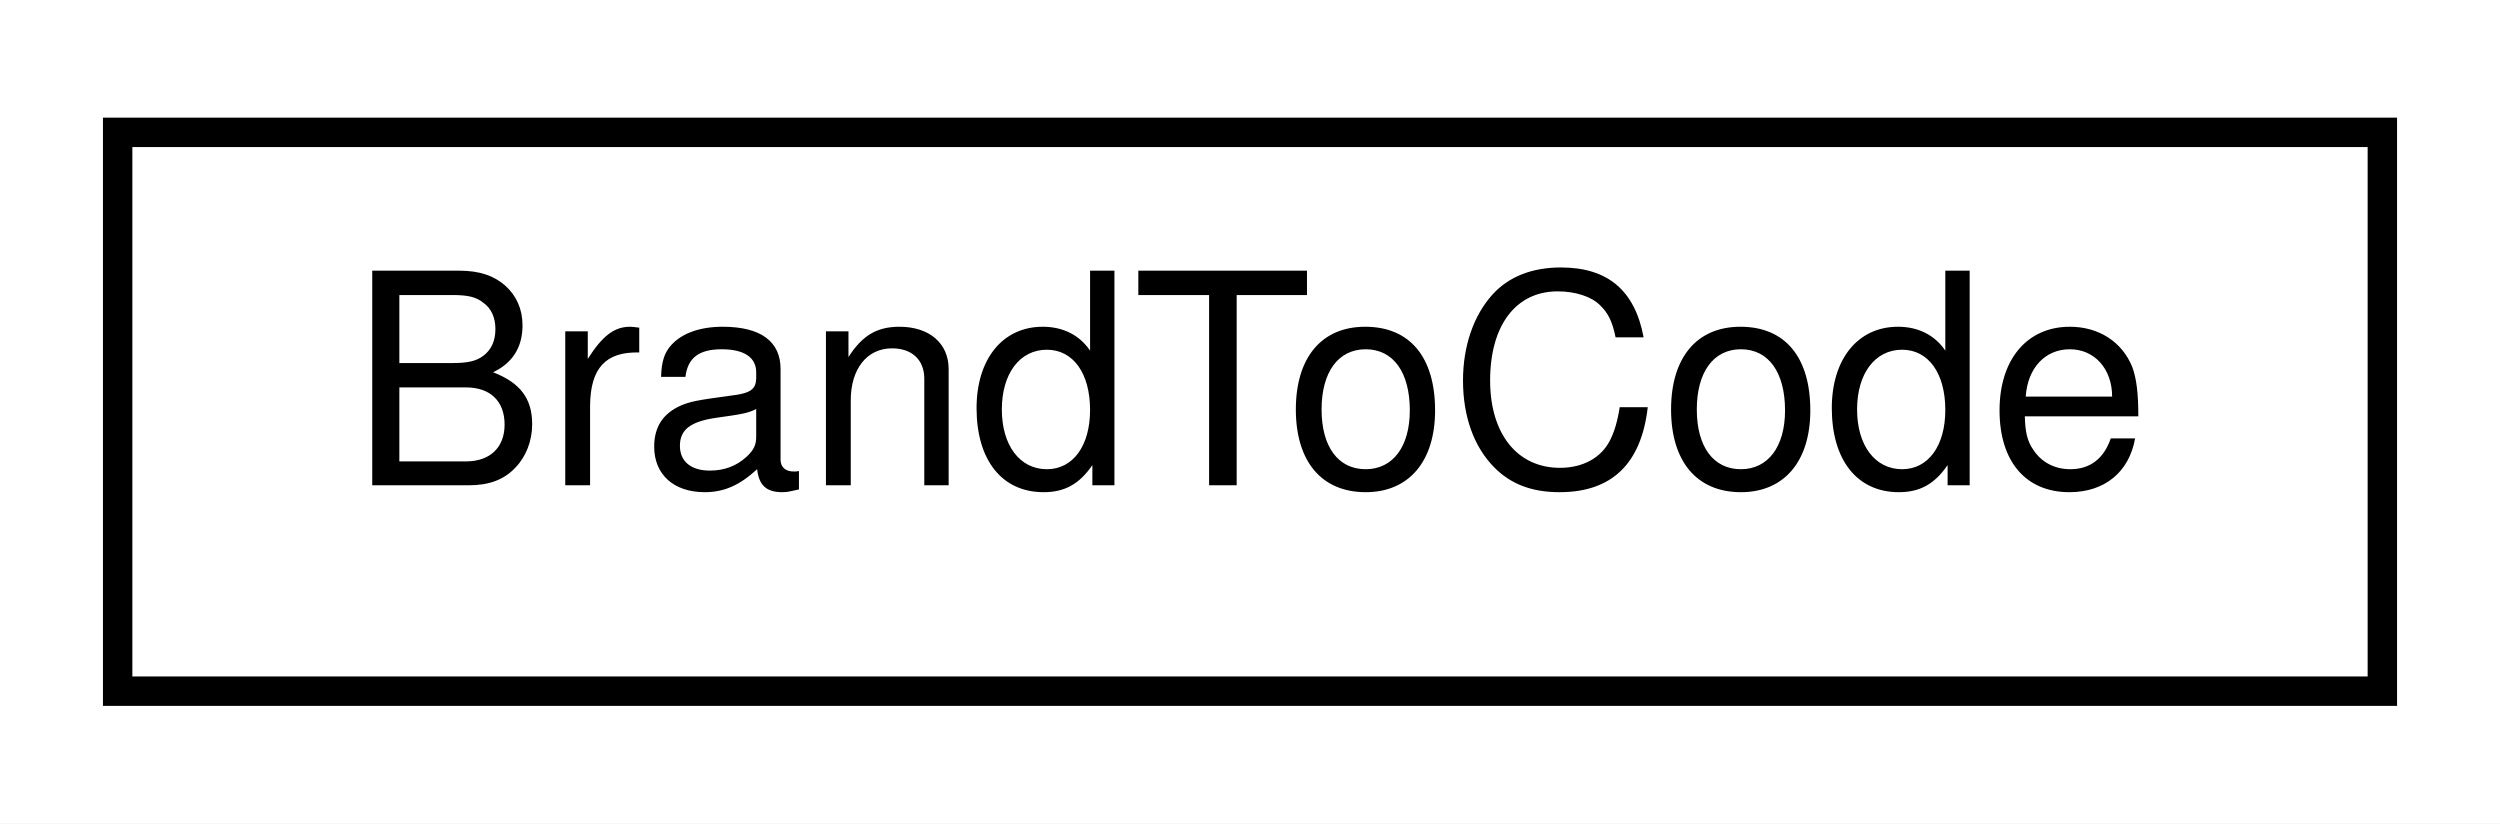
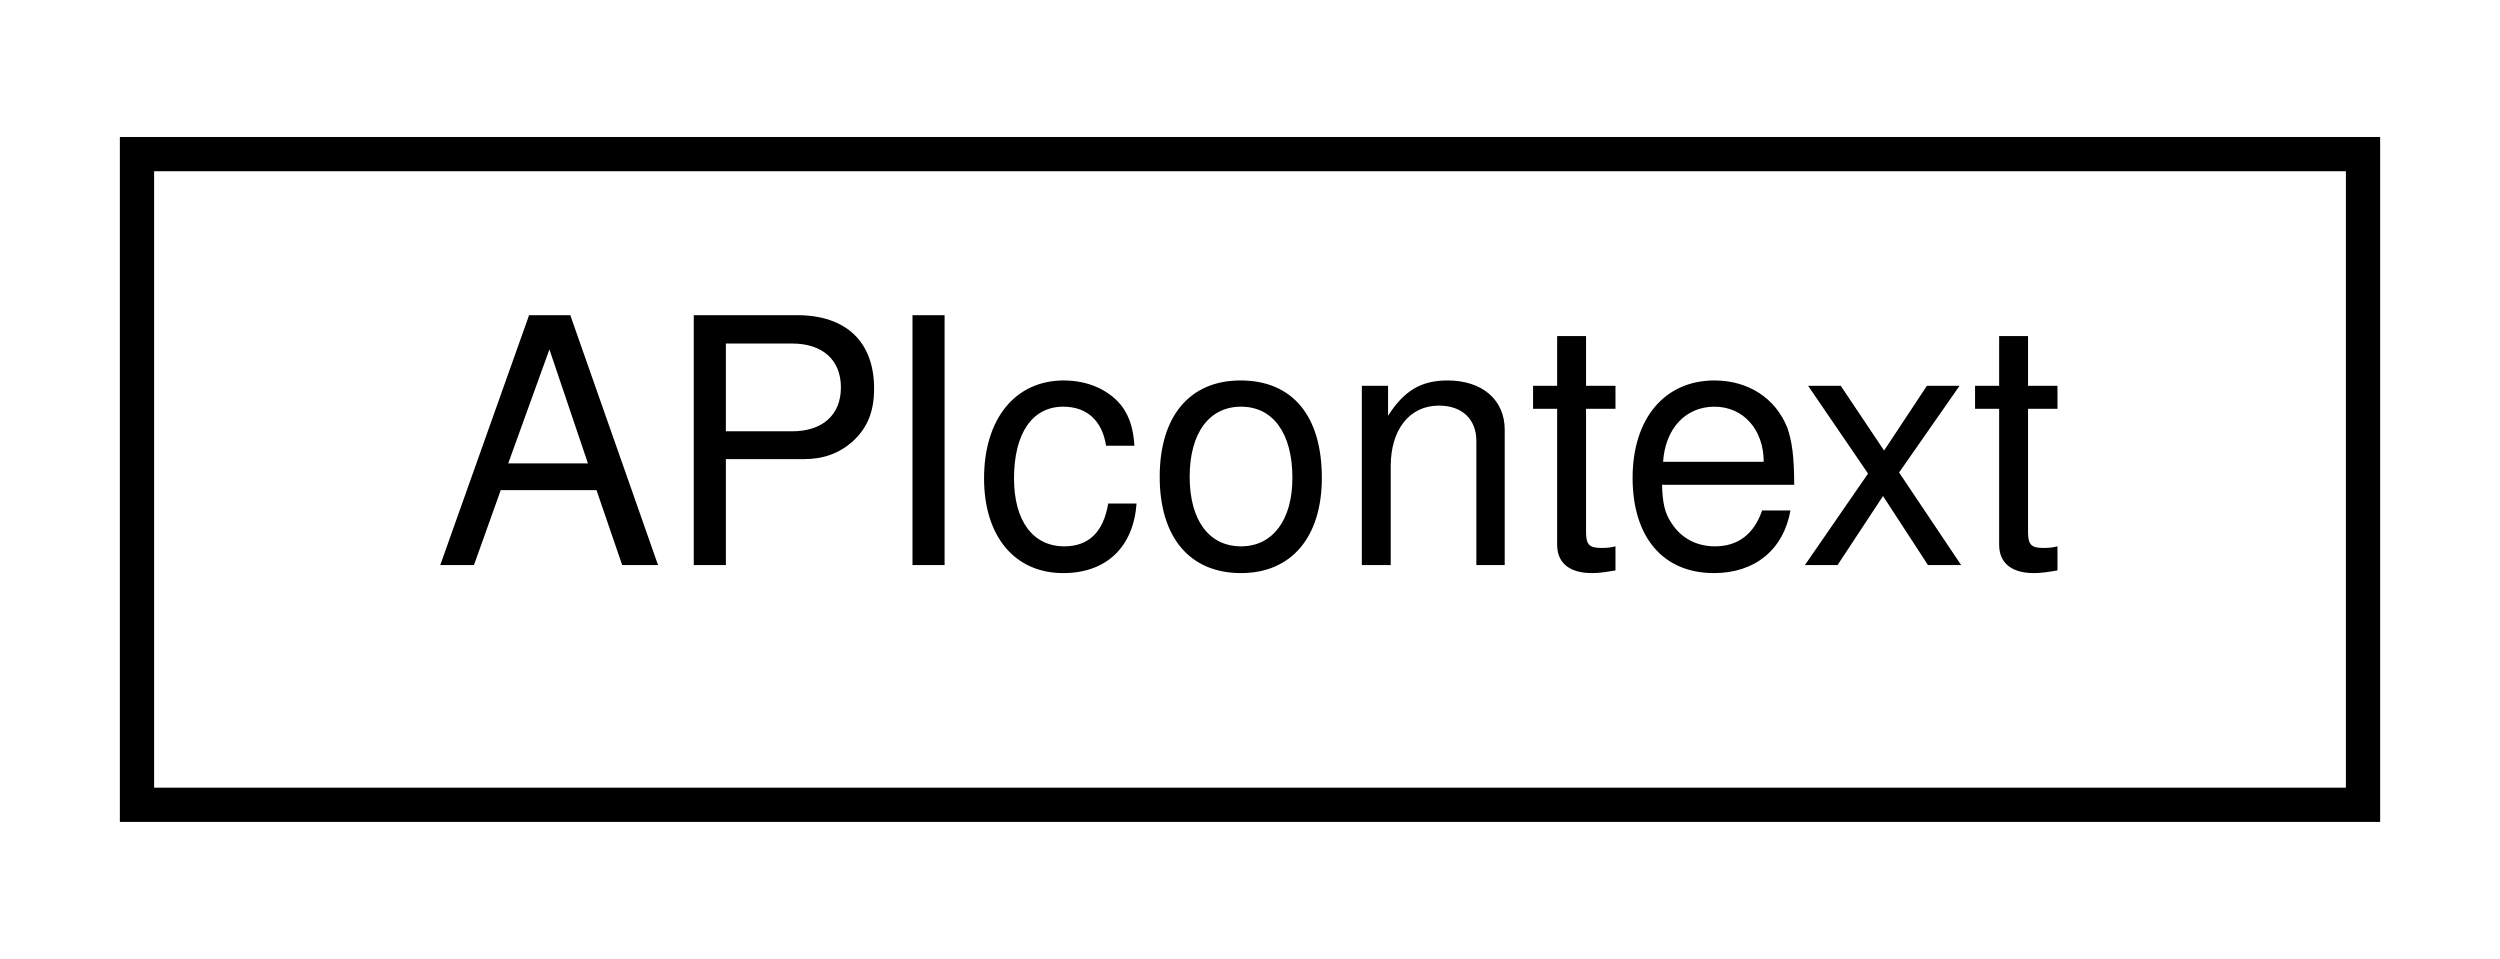
- <svg xmlns="http://www.w3.org/2000/svg" xmlns:xlink="http://www.w3.org/1999/xlink" width="85pt" height="28pt" viewBox="0.00 0.00 85.00 28.00">
+ <svg xmlns="http://www.w3.org/2000/svg" xmlns:xlink="http://www.w3.org/1999/xlink" width="73pt" height="28pt" viewBox="0.00 0.00 73.00 28.00">
  <g id="graph0" class="graph" transform="scale(1 1) rotate(0) translate(4 24)">
-     <polygon fill="white" stroke="none" points="-4,4 -4,-24 81,-24 81,4 -4,4" />
+     <polygon fill="white" stroke="none" points="-4,4 -4,-24 69,-24 69,4 -4,4" />
    <g id="node1" class="node">
      <g id="a_node1">
-         <a xlink:href="classtomoBay_1_1helpers_1_1BrandToCode.html" target="_top" xlink:title="This helper class converts a generic brand string into a brand code specific to the winstock http api...">
-           <polygon fill="white" stroke="black" points="0,-0.5 0,-19.5 77,-19.5 77,-0.5 0,-0.5" />
-           <text text-anchor="middle" x="38.5" y="-7.5" font-family="Helvetica,sans-Serif" font-size="10.00">BrandToCode</text>
+         <a xlink:href="classtomoBay_1_1model_1_1eBayAPI_1_1APIcontext.html" target="_top" xlink:title="This class contains functionality to provide an APIContext object which is used by API calls in order...">
+           <polygon fill="white" stroke="black" points="0,-0.5 0,-19.5 65,-19.5 65,-0.5 0,-0.5" />
+           <text text-anchor="middle" x="32.5" y="-7.5" font-family="Helvetica,sans-Serif" font-size="10.00">APIcontext</text>
        </a>
      </g>
    </g>
  </g>
</svg>
